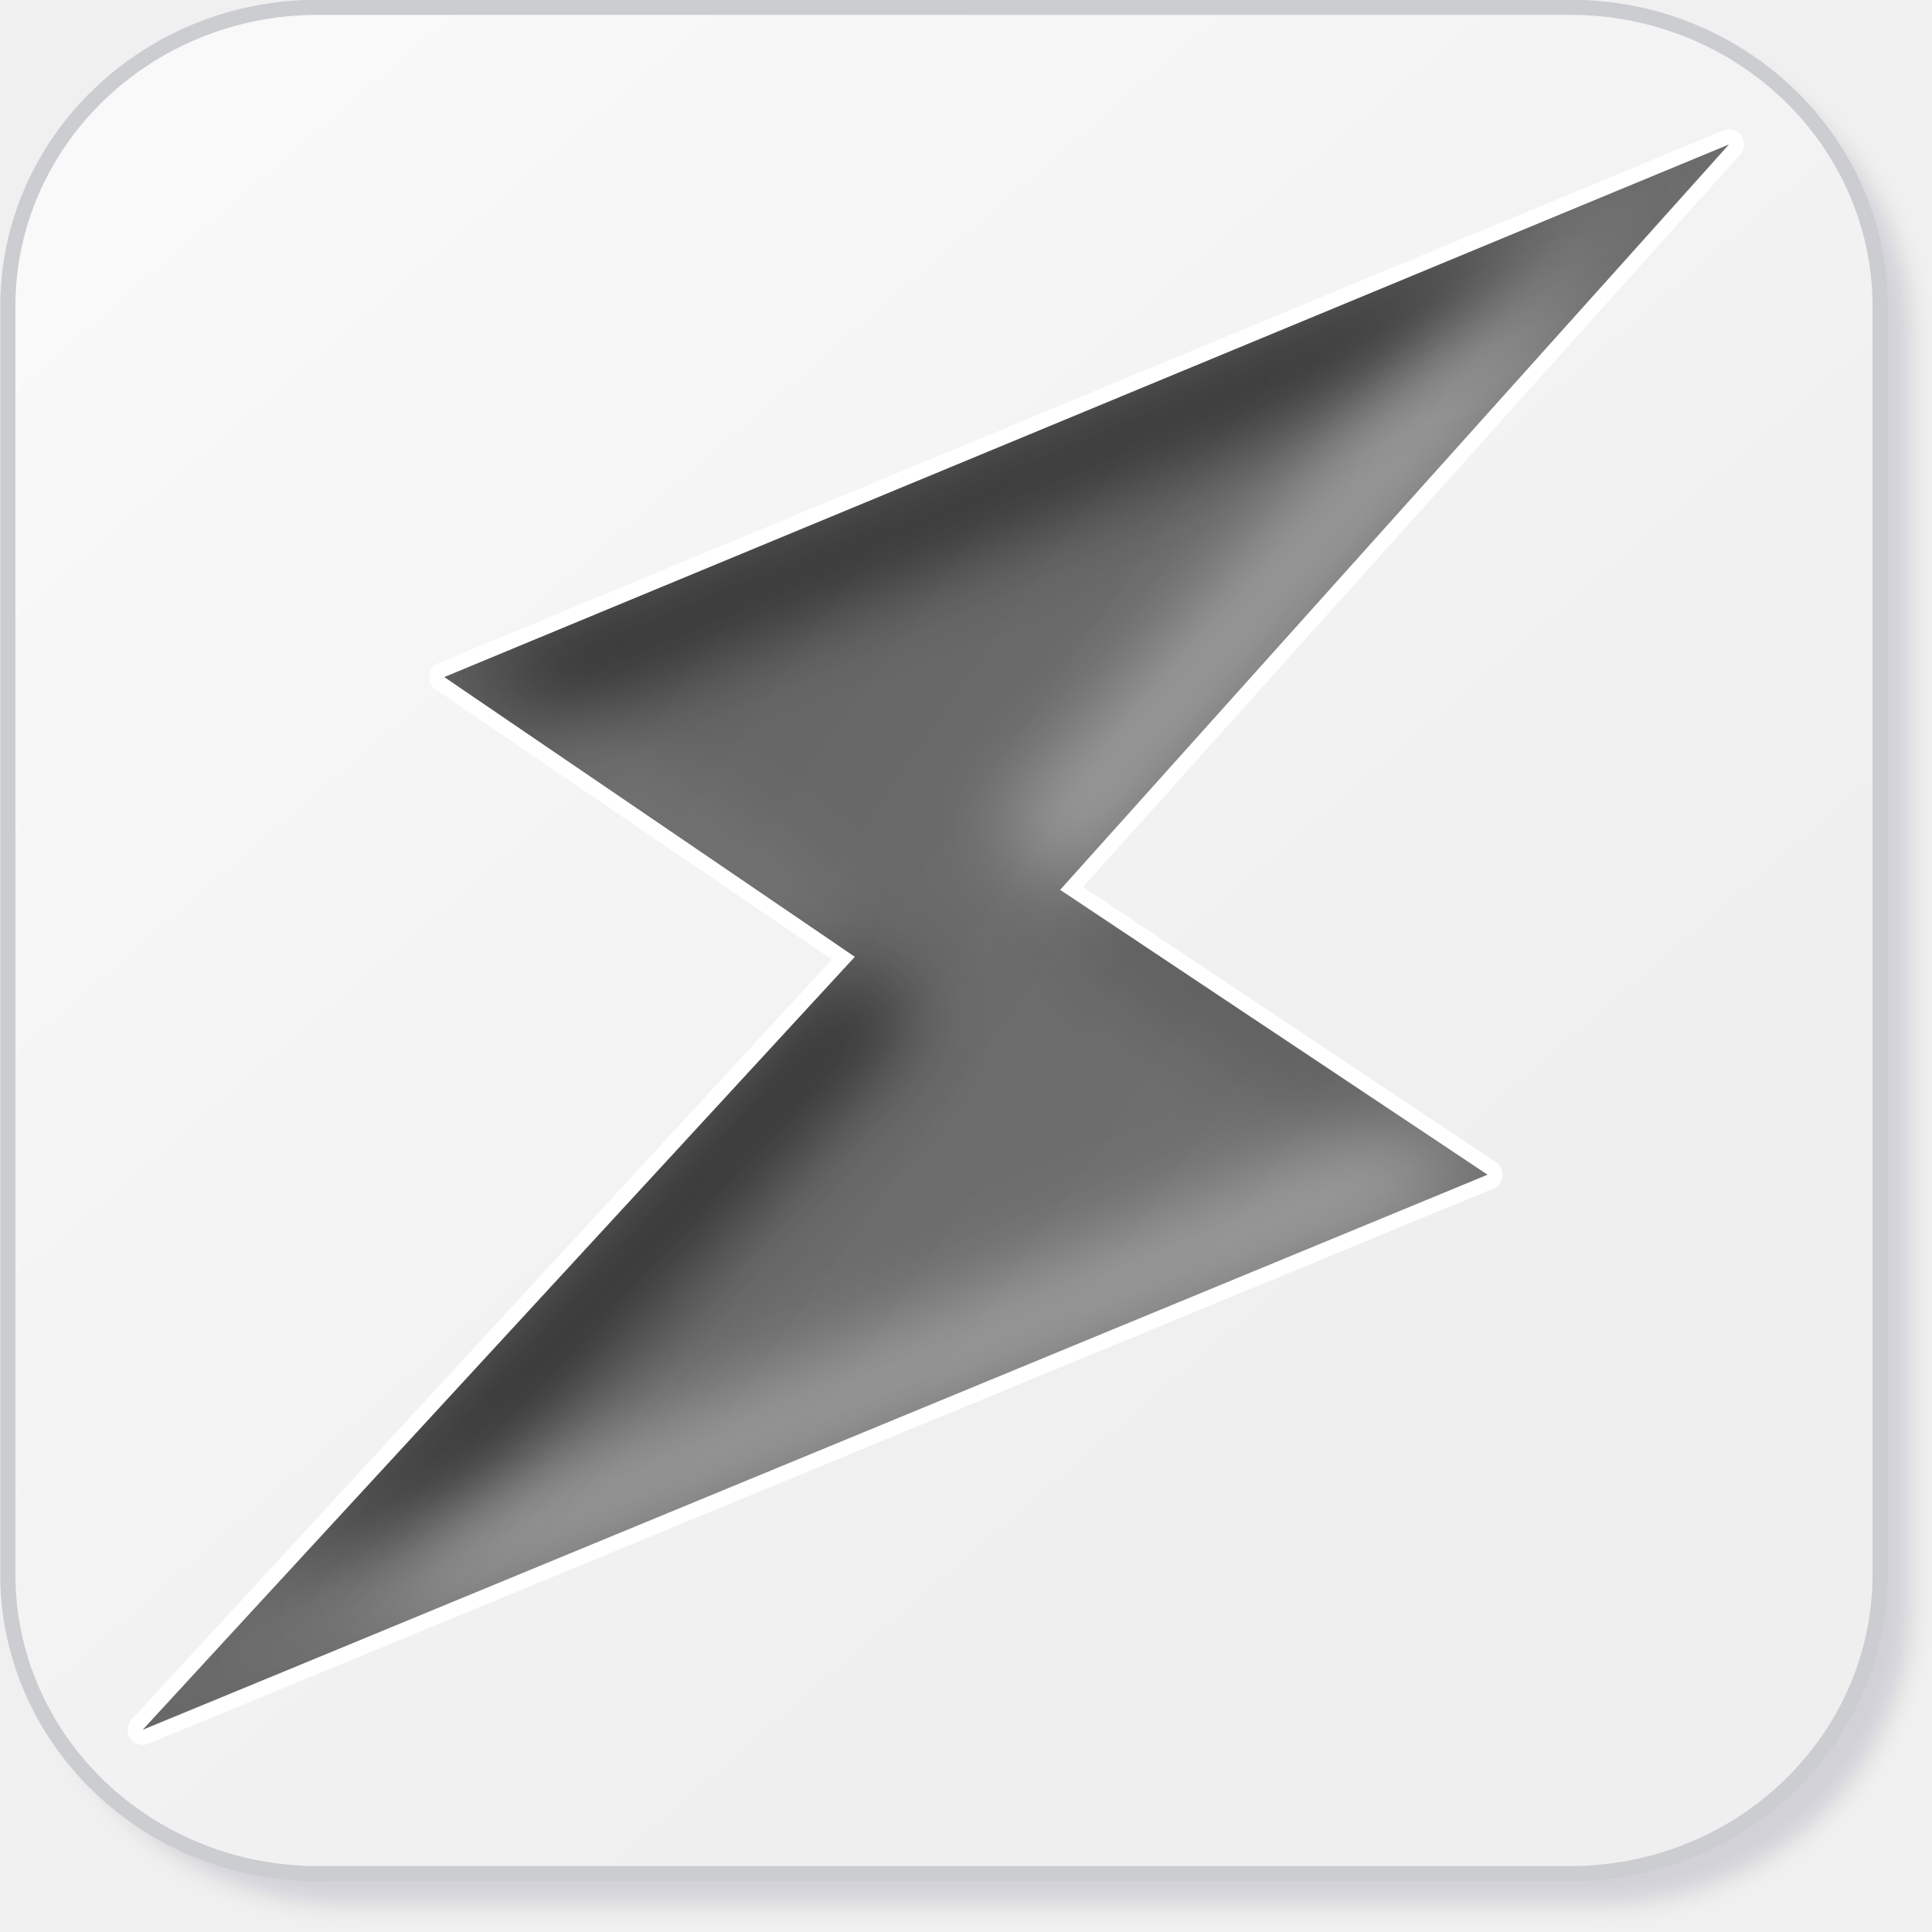
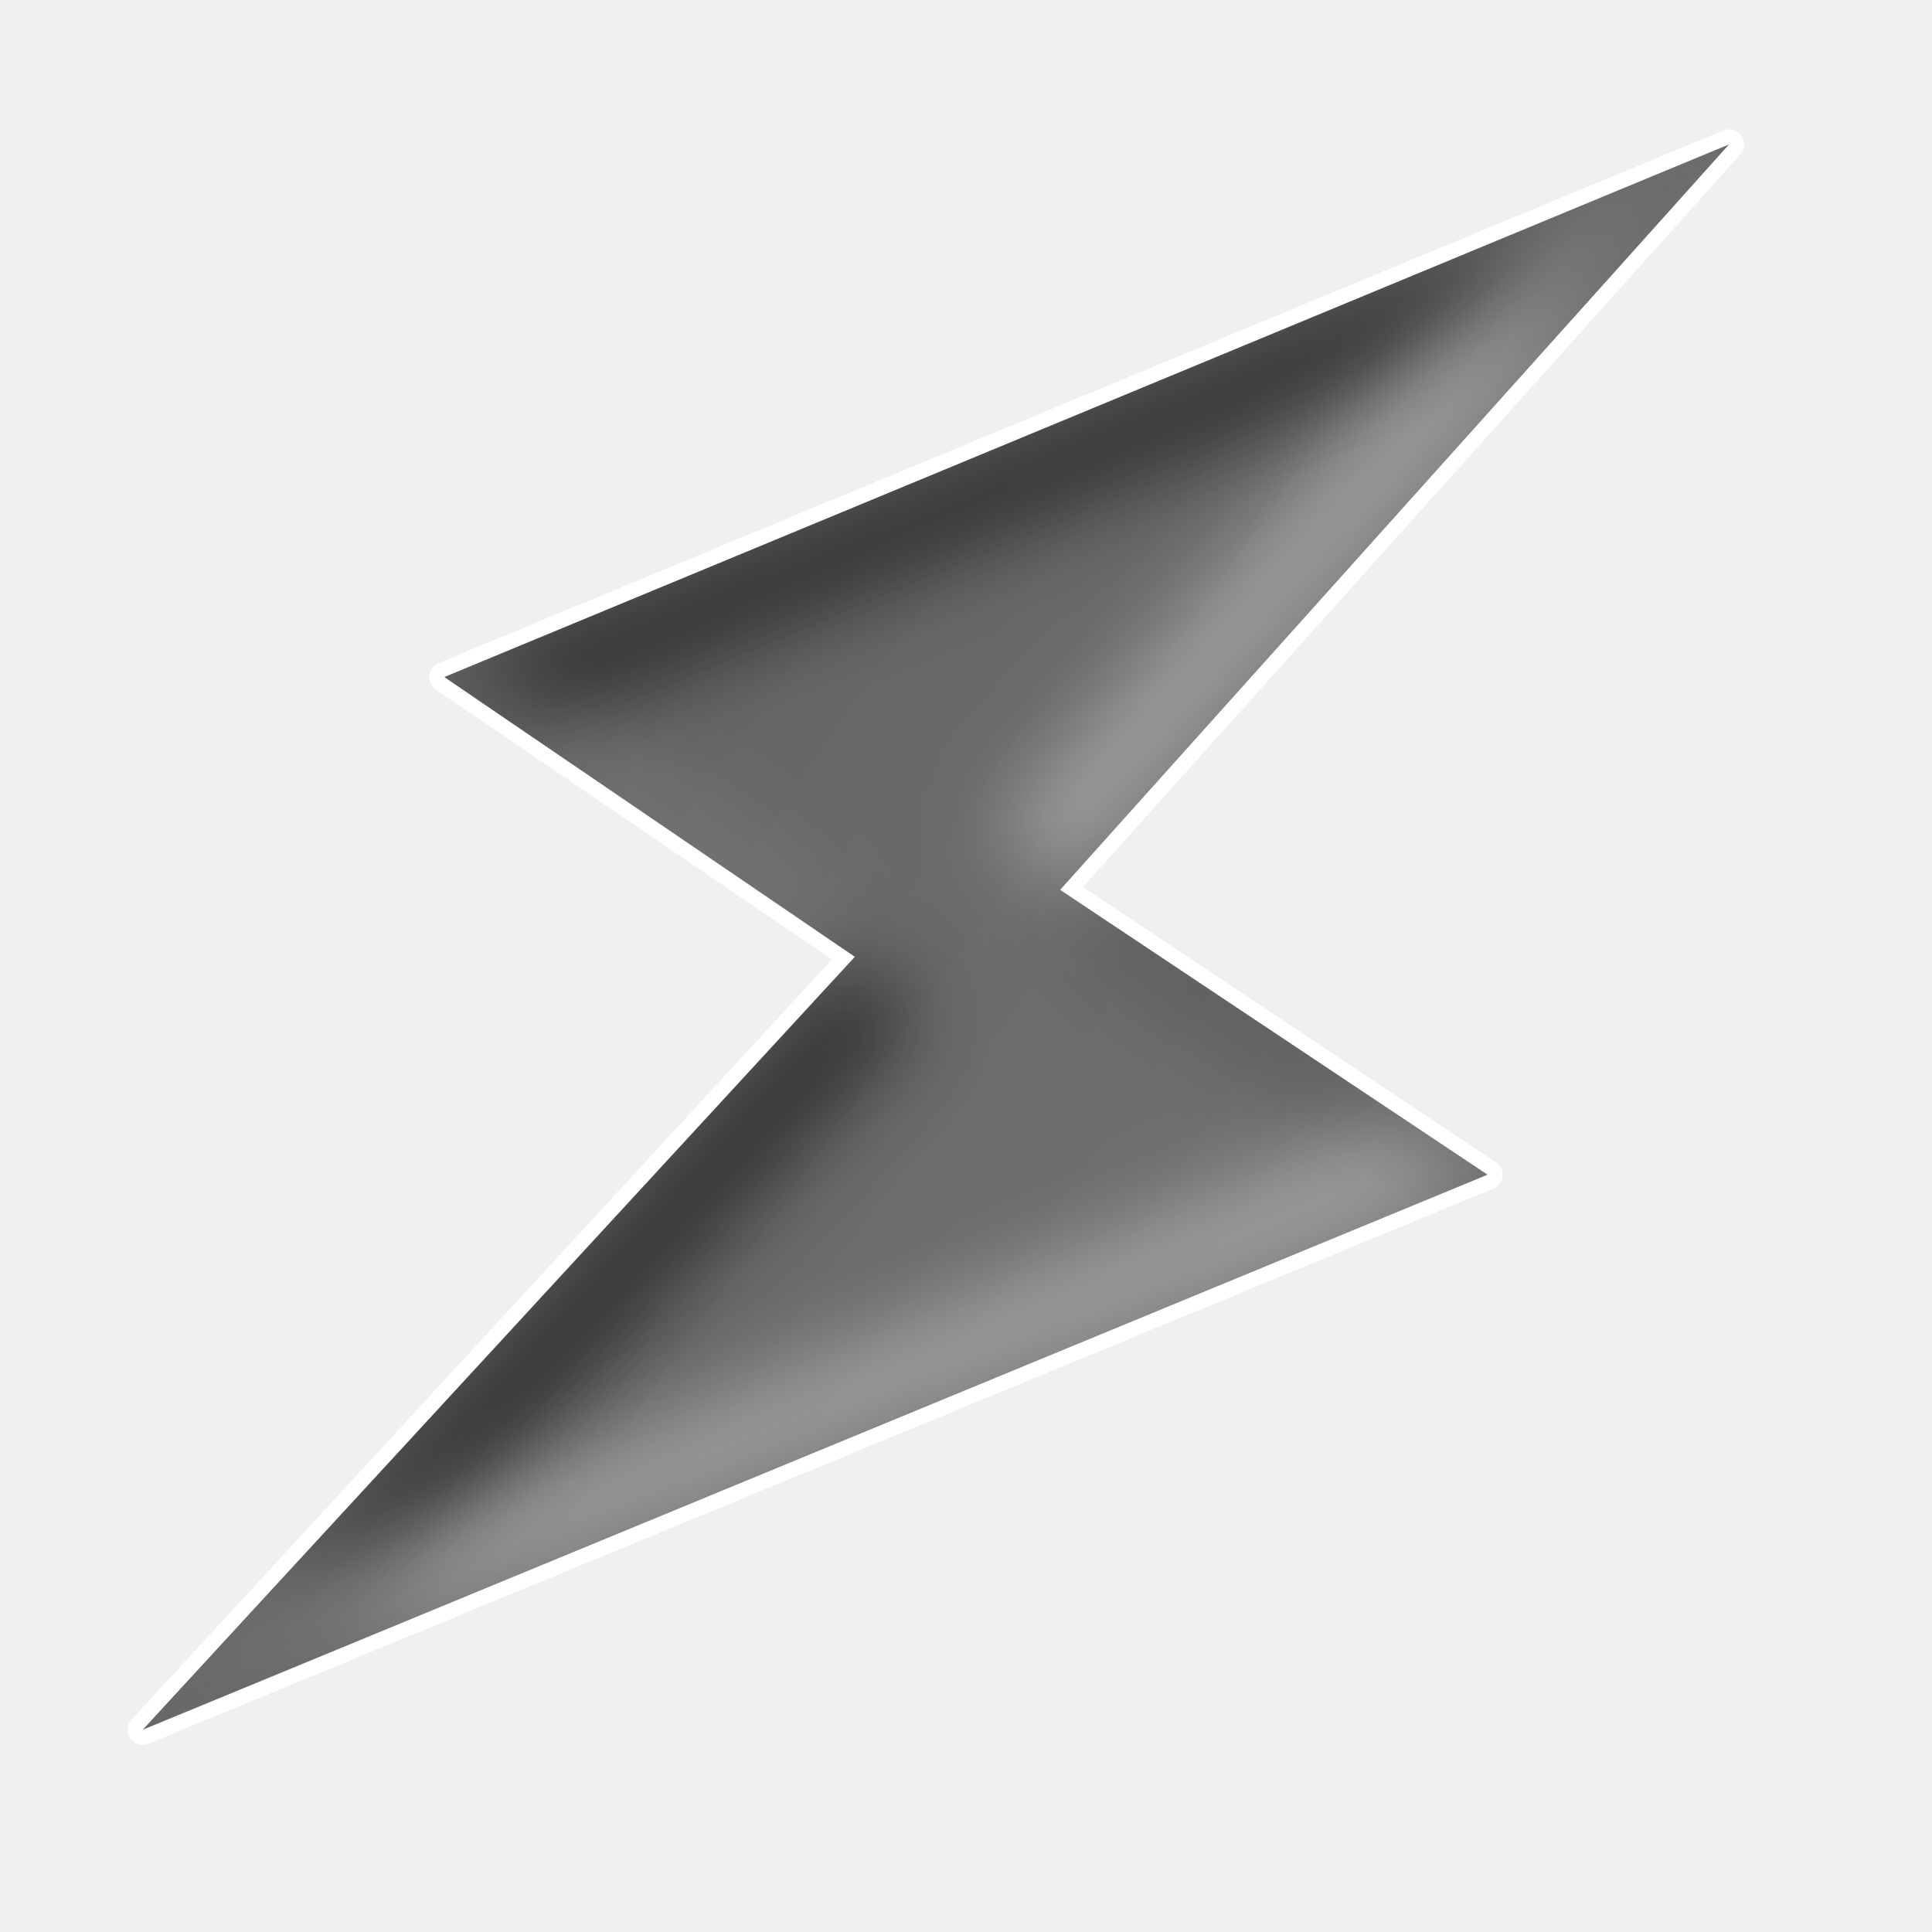
<svg xmlns="http://www.w3.org/2000/svg" xmlns:xlink="http://www.w3.org/1999/xlink" width="128" height="128" id="svg2" version="1.1">
  <defs id="defs4">
    <linearGradient id="linearGradient3843">
      <stop style="stop-color:#f9f9fa;stop-opacity:1;" offset="0" id="stop3845" />
      <stop style="stop-color:#efeff0;stop-opacity:1;" offset="1" id="stop3847" />
    </linearGradient>
    <filter id="filter3784">
      <feGaussianBlur stdDeviation="0.741" id="feGaussianBlur3786" />
    </filter>
    <filter id="filter3835" x="-0.119" width="1.238" y="-0.119" height="1.237">
      <feGaussianBlur stdDeviation="5.944" id="feGaussianBlur3837" />
    </filter>
    <filter id="filter3839">
      <feGaussianBlur stdDeviation="4.512" id="feGaussianBlur3841" />
    </filter>
    <linearGradient xlink:href="#linearGradient3843" id="linearGradient3849" x1="14.268" y1="932.537" x2="86.411" y2="1016.109" gradientUnits="userSpaceOnUse" gradientTransform="matrix(1.00528,0,0,1.00207,-0.7219201,-2.196492)" />
    <mask maskUnits="userSpaceOnUse" id="mask3859">
      <rect ry="19.797" rx="20.428" y="925.126" x="1.232" height="123.393" width="123.393" id="rect3861" style="color:#000000;fill:#ffffff;fill-opacity:1;stroke:none;stroke-width:0.964;marker:none;visibility:visible;display:inline;overflow:visible;enable-background:accumulate" />
    </mask>
    <linearGradient xlink:href="#linearGradient3834-0-7-118-6-4-8-1-0" id="linearGradient3969-3" gradientUnits="userSpaceOnUse" gradientTransform="matrix(0.05332926,-0.06954835,0.04828018,0.06296367,-81.61787,128.6205)" x1="1730.516" y1="423.137" x2="1775.942" y2="1351.323" />
    <linearGradient id="linearGradient3834-0-7-118-6-4-8-1-0">
      <stop style="stop-color:#626262;stop-opacity:1;" offset="0" id="stop3836-1-1-88-7-5-5-7-5" />
      <stop style="stop-color:#707070;stop-opacity:1;" offset="1" id="stop3838-0-6-22-3-8-6-8-4" />
    </linearGradient>
    <filter color-interpolation-filters="sRGB" id="filter3822-9-6-4-3-9-7-9-6">
      <feGaussianBlur stdDeviation="2.861" id="feGaussianBlur3824-5-7-3-1-6-3-6-4" />
    </filter>
    <filter color-interpolation-filters="sRGB" id="filter3822-2-7-6-8-3-5-6-1">
      <feGaussianBlur stdDeviation="2.861" id="feGaussianBlur3824-4-8-9-4-4-3-2-9" />
    </filter>
    <mask maskUnits="userSpaceOnUse" id="mask3233">
      <path id="path3235" d="M 114.547,9.571 29.438,44.857 56.637,63.392 9.456,114.6 98.553,77.827 70.236,58.954 114.547,9.571 z" style="color:#000000;fill:#ffffff;fill-opacity:1;fill-rule:nonzero;stroke:none;stroke-width:9.363;marker:none;visibility:visible;display:inline;overflow:visible;enable-background:accumulate" />
    </mask>
  </defs>
-   <g id="layer1" transform="translate(0,-924.3622)" style="display:inline">
-     <rect ry="19.797" rx="20.428" y="927.126" x="3.232" height="123.393" width="123.393" id="rect3766" style="color:#000000;fill:#252628;fill-opacity:0.129;stroke:none;stroke-width:0.964;marker:none;visibility:visible;display:inline;overflow:visible;filter:url(#filter3784);enable-background:accumulate" transform="matrix(1.00528,0,0,1.00207,-0.7219201,-2.196492)" />
-     <rect style="color:#000000;fill:url(#linearGradient3849);fill-opacity:1;stroke:none;stroke-width:0.964;marker:none;visibility:visible;display:inline;overflow:visible;enable-background:accumulate" id="rect2985" width="124.045" height="123.649" x="0.517" y="924.845" rx="20.536" ry="19.838" />
+   <g id="layer1" transform="translate(0,-924.3622)" style="display:none">
+     <rect ry="19.797" rx="20.428" y="927.126" x="3.232" height="123.393" width="123.393" id="rect3766" style="color:#000000;display:inline;overflow:visible;visibility:visible;fill:#252628;fill-opacity:0.129;stroke:none;stroke-width:0.964;marker:none;filter:url(#filter3784);enable-background:accumulate" transform="matrix(1.00528,0,0,1.00207,-0.7219201,-2.196492)" />
+     <rect style="color:#000000;display:inline;overflow:visible;visibility:visible;fill:url(#linearGradient3849);fill-opacity:1;stroke:none;stroke-width:0.964;marker:none;enable-background:accumulate" id="rect2985" width="124.045" height="123.649" x="0.517" y="924.845" rx="20.536" ry="19.838" />
    <g id="g3853" mask="url(#mask3859)" transform="matrix(1.00528,0,0,1.00207,-0.7219201,-2.196492)">
-       <path id="rect3788" transform="translate(0,924.3622)" d="m 111.312,2 c 1.064,2.397 2.031,5.05 1.656,7.812 l -10,73.812 c -1.472,10.868 -9.195,18.236 -20.406,19.781 l -72.531,10 C 7.534,113.751 5.1,112.934 2.875,112.125 c 0.771,1.763 1.762,3.389 3,4.844 0.011,0.01 0.02,0.022 0.031,0.031 3.624,3.201 8.436,5.156 13.75,5.156 l 82.531,0 c 11.317,0 20.438,-8.814 20.438,-19.781 l 0,-83.812 c 0,-4.877 -1.81,-9.314 -4.812,-12.75 C 115.93,4.182 113.729,2.867 111.312,2 z" style="color:#000000;fill:#c9c9cf;fill-opacity:0.254;stroke:none;stroke-width:0.964;marker:none;visibility:visible;display:inline;overflow:visible;filter:url(#filter3835);enable-background:accumulate" />
-       <path id="rect3796" transform="translate(0,924.3622)" d="m 23.656,2.75 c -11.317,0 -20.438,8.845 -20.438,19.812 l 0,83.812 c 0,4.851 1.778,9.26 4.75,12.688 1.85,1.618 4,2.904 6.375,3.781 -0.721,-2.023 -1.488,-4.234 -1.125,-6.469 l 12,-73.812 C 26.979,31.737 34.451,24.339 45.656,22.75 l 70.531,-10 c 2.556,-0.362 5.046,0.494 7.312,1.344 -0.824,-2.322 -2.061,-4.444 -3.656,-6.281 -0.028,-0.025 -0.066,-0.038 -0.094,-0.062 -3.603,-3.111 -8.34,-5 -13.562,-5 z" style="color:#000000;fill:#ffffff;fill-opacity:1;stroke:none;stroke-width:0.964;marker:none;visibility:visible;display:inline;overflow:visible;filter:url(#filter3839);enable-background:accumulate" />
+       <path id="rect3788" transform="translate(0,924.3622)" d="m 111.312,2 c 1.064,2.397 2.031,5.05 1.656,7.812 l -10,73.812 c -1.472,10.868 -9.195,18.236 -20.406,19.781 l -72.531,10 C 7.534,113.751 5.1,112.934 2.875,112.125 c 0.771,1.763 1.762,3.389 3,4.844 0.011,0.01 0.02,0.022 0.031,0.031 3.624,3.201 8.436,5.156 13.75,5.156 l 82.531,0 c 11.317,0 20.438,-8.814 20.438,-19.781 l 0,-83.812 c 0,-4.877 -1.81,-9.314 -4.812,-12.75 C 115.93,4.182 113.729,2.867 111.312,2 Z" style="color:#000000;display:inline;overflow:visible;visibility:visible;fill:#c9c9cf;fill-opacity:0.254;stroke:none;stroke-width:0.964;marker:none;filter:url(#filter3835);enable-background:accumulate" />
+       <path id="rect3796" transform="translate(0,924.3622)" d="m 23.656,2.75 c -11.317,0 -20.438,8.845 -20.438,19.812 l 0,83.812 c 0,4.851 1.778,9.26 4.75,12.688 1.85,1.618 4,2.904 6.375,3.781 -0.721,-2.023 -1.488,-4.234 -1.125,-6.469 l 12,-73.812 C 26.979,31.737 34.451,24.339 45.656,22.75 l 70.531,-10 c 2.556,-0.362 5.046,0.494 7.312,1.344 -0.824,-2.322 -2.061,-4.444 -3.656,-6.281 -0.028,-0.025 -0.066,-0.038 -0.094,-0.062 -3.603,-3.111 -8.34,-5 -13.562,-5 z" style="color:#000000;display:inline;overflow:visible;visibility:visible;fill:#ffffff;fill-opacity:1;stroke:none;stroke-width:0.964;marker:none;filter:url(#filter3839);enable-background:accumulate" />
    </g>
-     <rect ry="19.838" rx="20.536" y="924.845" x="0.517" height="123.649" width="124.045" id="rect3851" style="color:#000000;fill:none;stroke:#cbcdd0;stroke-width:1.004;stroke-linecap:round;stroke-linejoin:round;stroke-miterlimit:4;stroke-opacity:1;stroke-dasharray:none;stroke-dashoffset:0;marker:none;visibility:visible;display:inline;overflow:visible;enable-background:accumulate" />
+     <rect ry="19.838" rx="20.536" y="924.845" x="0.517" height="123.649" width="124.045" id="rect3851" style="color:#000000;display:inline;overflow:visible;visibility:visible;fill:none;stroke:#cbcdd0;stroke-width:1.004;stroke-linecap:round;stroke-linejoin:round;stroke-miterlimit:4;stroke-dasharray:none;stroke-dashoffset:0;stroke-opacity:1;marker:none;enable-background:accumulate" />
  </g>
  <g id="layer2">
    <path id="path3248" d="M 114.547,9.571 29.438,44.857 56.637,63.392 9.456,114.6 98.553,77.827 70.236,58.954 114.547,9.571 z" style="display:inline;color:#000000;fill:none;stroke:#ffffff;stroke-width:2;stroke-linecap:round;stroke-linejoin:round;stroke-miterlimit:4;stroke-opacity:1;stroke-dasharray:none;stroke-dashoffset:0;marker:none;visibility:visible;overflow:visible;enable-background:accumulate" />
  </g>
  <g id="layer3" style="display:inline">
    <path style="color:#000000;fill:url(#linearGradient3969-3);fill-opacity:1;fill-rule:nonzero;stroke:none;stroke-width:9.363;marker:none;visibility:visible;display:inline;overflow:visible;enable-background:accumulate" d="M 114.547,9.571 29.438,44.857 56.637,63.392 9.456,114.6 98.553,77.827 70.236,58.954 114.547,9.571 z" id="path2906" />
    <g id="g3227" mask="url(#mask3233)">
      <path id="path3184" d="M 114.562,9.562 29.438,44.844 34.594,48.375 106.5,18.562 z M 70.227,58.945 74.25,62.969 97.312,78.312 l 1.25,-0.5 z M 56.625,63.375 9.469,114.594 l 12.406,-5.125 38.75,-42.062 z" style="color:#000000;fill:#141414;fill-opacity:0.732;fill-rule:nonzero;stroke:none;stroke-width:1.278;marker:none;visibility:visible;display:inline;overflow:visible;filter:url(#filter3822-9-6-4-3-9-7-9-6);enable-background:accumulate" />
      <path id="path3212" d="m 114.562,9.562 -12.062,5 L 66.25,54.969 70.312,59 z m -83.969,34.812 -1.156,0.469 27.219,18.562 -4.031,-4 z M 93.312,74.312 17.875,105.469 9.469,114.594 98.562,77.812 z" style="color:#000000;fill:#ffffff;fill-opacity:0.394;fill-rule:nonzero;stroke:none;stroke-width:1.278;marker:none;visibility:visible;display:inline;overflow:visible;filter:url(#filter3822-2-7-6-8-3-5-6-1);enable-background:accumulate" />
    </g>
  </g>
</svg>
